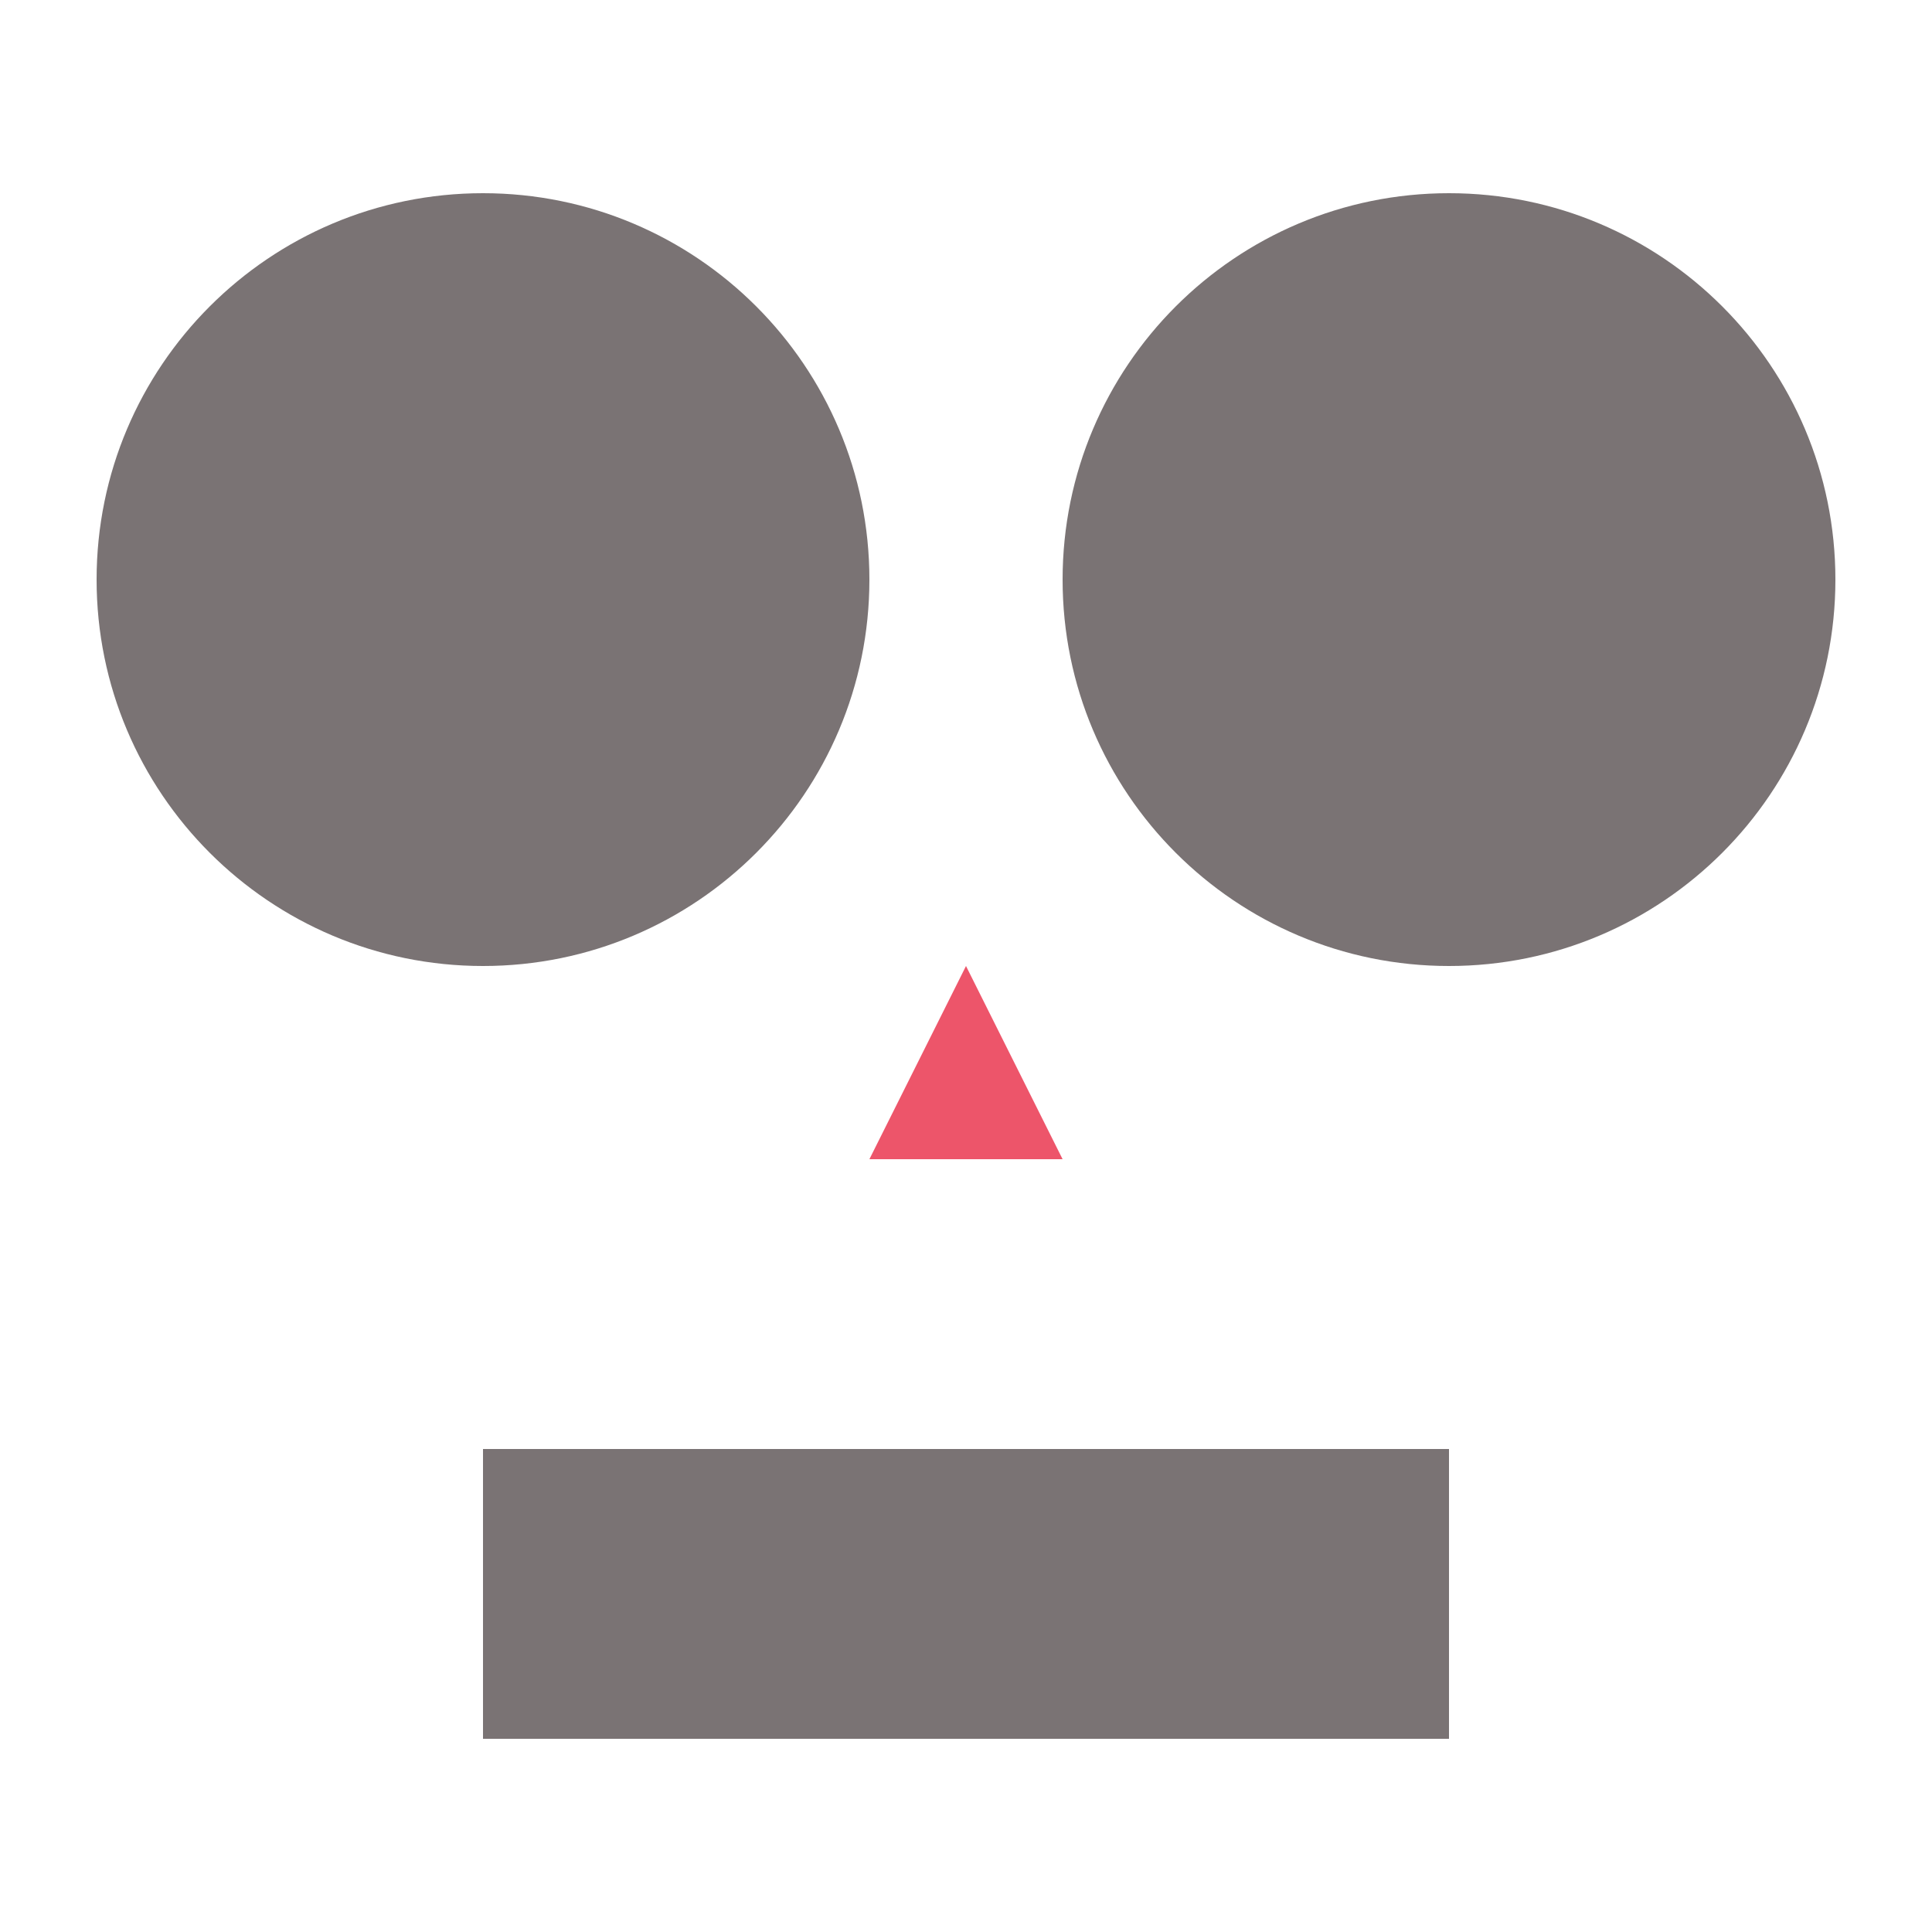
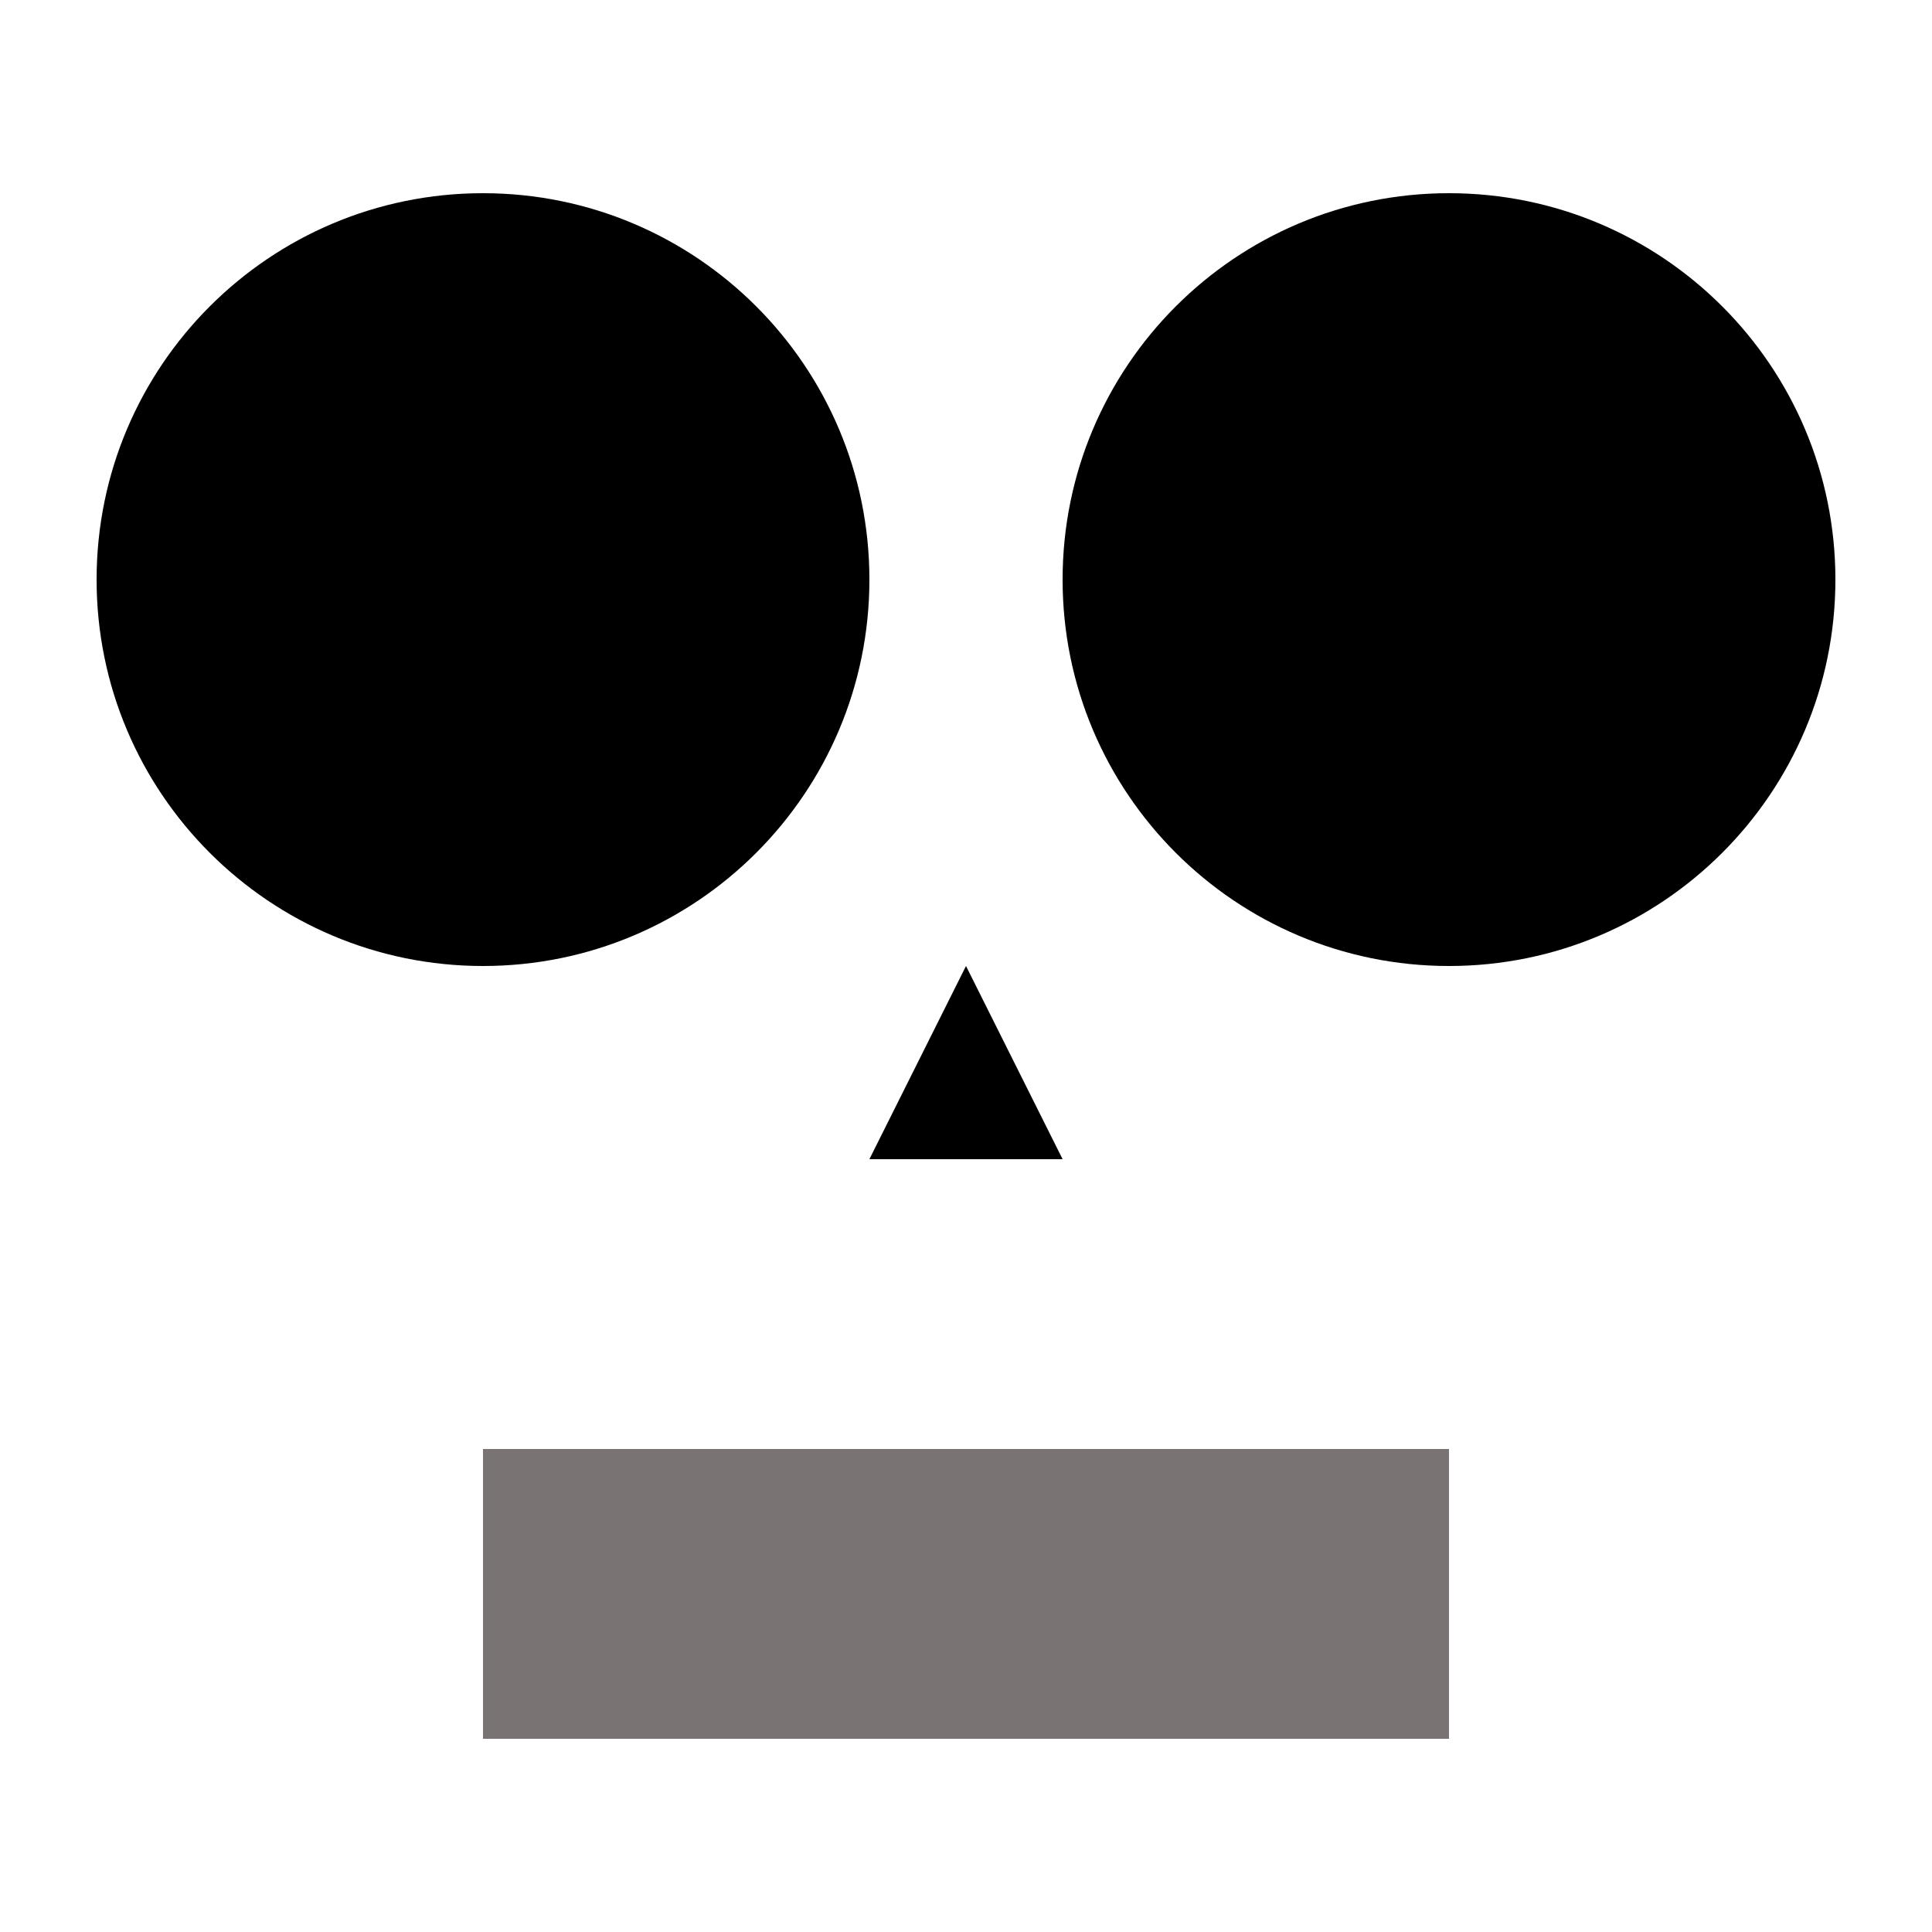
<svg xmlns="http://www.w3.org/2000/svg" viewBox="0 0 40 40">
-   <circle cx="10" cy="12" r="8" fill="#7a7374">
+   <style>
+     @media (prefers-color-scheme: light) {
+       .eye {
+         fill: #7a7374;
+       }
+       .nostril {
+         fill: #ed556a;
+       }
+       .mouth {
+         fill: #7a7374;
+       }
+     }
+     @media (prefers-color-scheme: dark) {
+       .eye {
+         fill: #ed556a;
+       }
+       .nostril {
+         fill: #7a7374;
+       }
+       .mouth {
+         fill: #ed556a;
+       }
+     }
+   </style>
+   <circle class="eye" cx="10" cy="12" r="8">
    <animate attributeName="opacity" values="1;0.3;1" dur="3s" repeatCount="indefinite" />
  </circle>
-   <circle cx="30" cy="12" r="8" fill="#7a7374">
+   <circle class="eye" cx="30" cy="12" r="8">
    <animate attributeName="opacity" values="1;0.3;1" dur="3s" repeatCount="indefinite" />
  </circle>
-   <polygon points="18,24 22,24 20,20" fill="#ed556a">
+   <polygon class="nostril" points="18,24 22,24 20,20">
    <animate attributeName="opacity" values="1;0.3;1" dur="3s" repeatCount="indefinite" />
  </polygon>
-   <rect x="10" y="30" width="20" height="6" fill="#7a7374">
+   <rect class="mouth" x="10" y="30" width="20" height="6" fill="#7a7374">
    <animate attributeName="opacity" values="1;0.3;1" dur="3s" repeatCount="indefinite" />
  </rect>
</svg>
